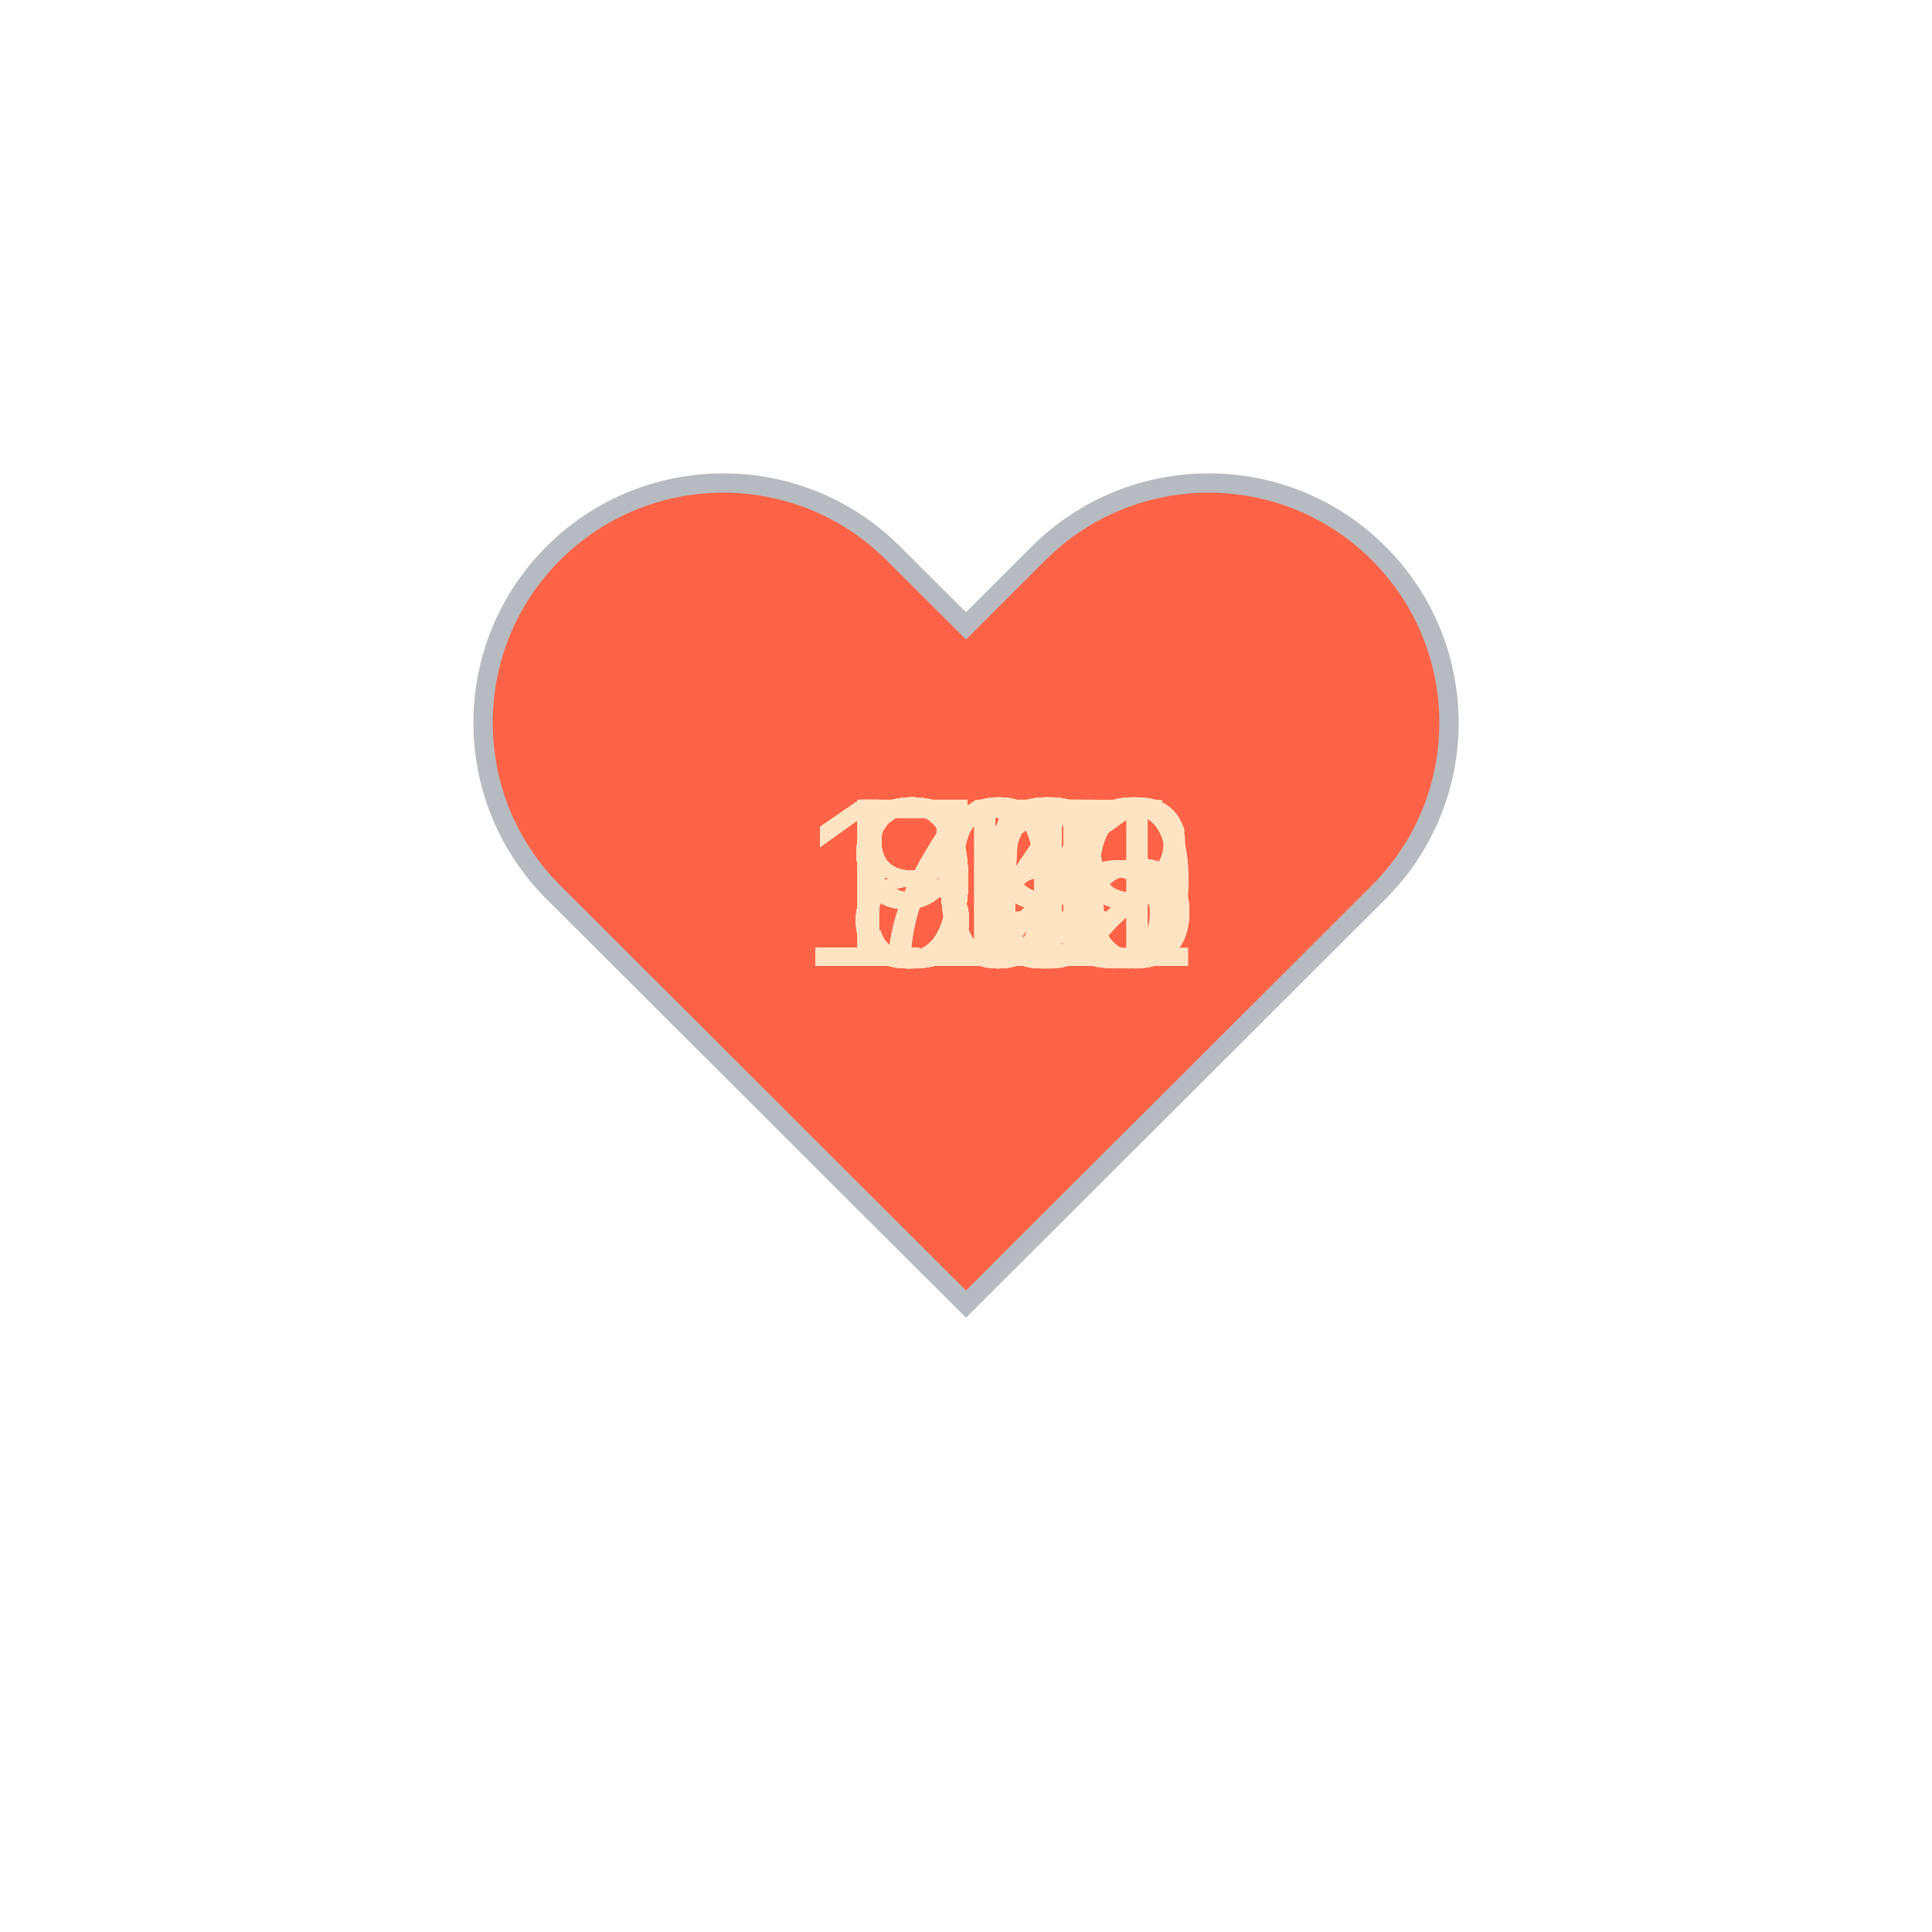
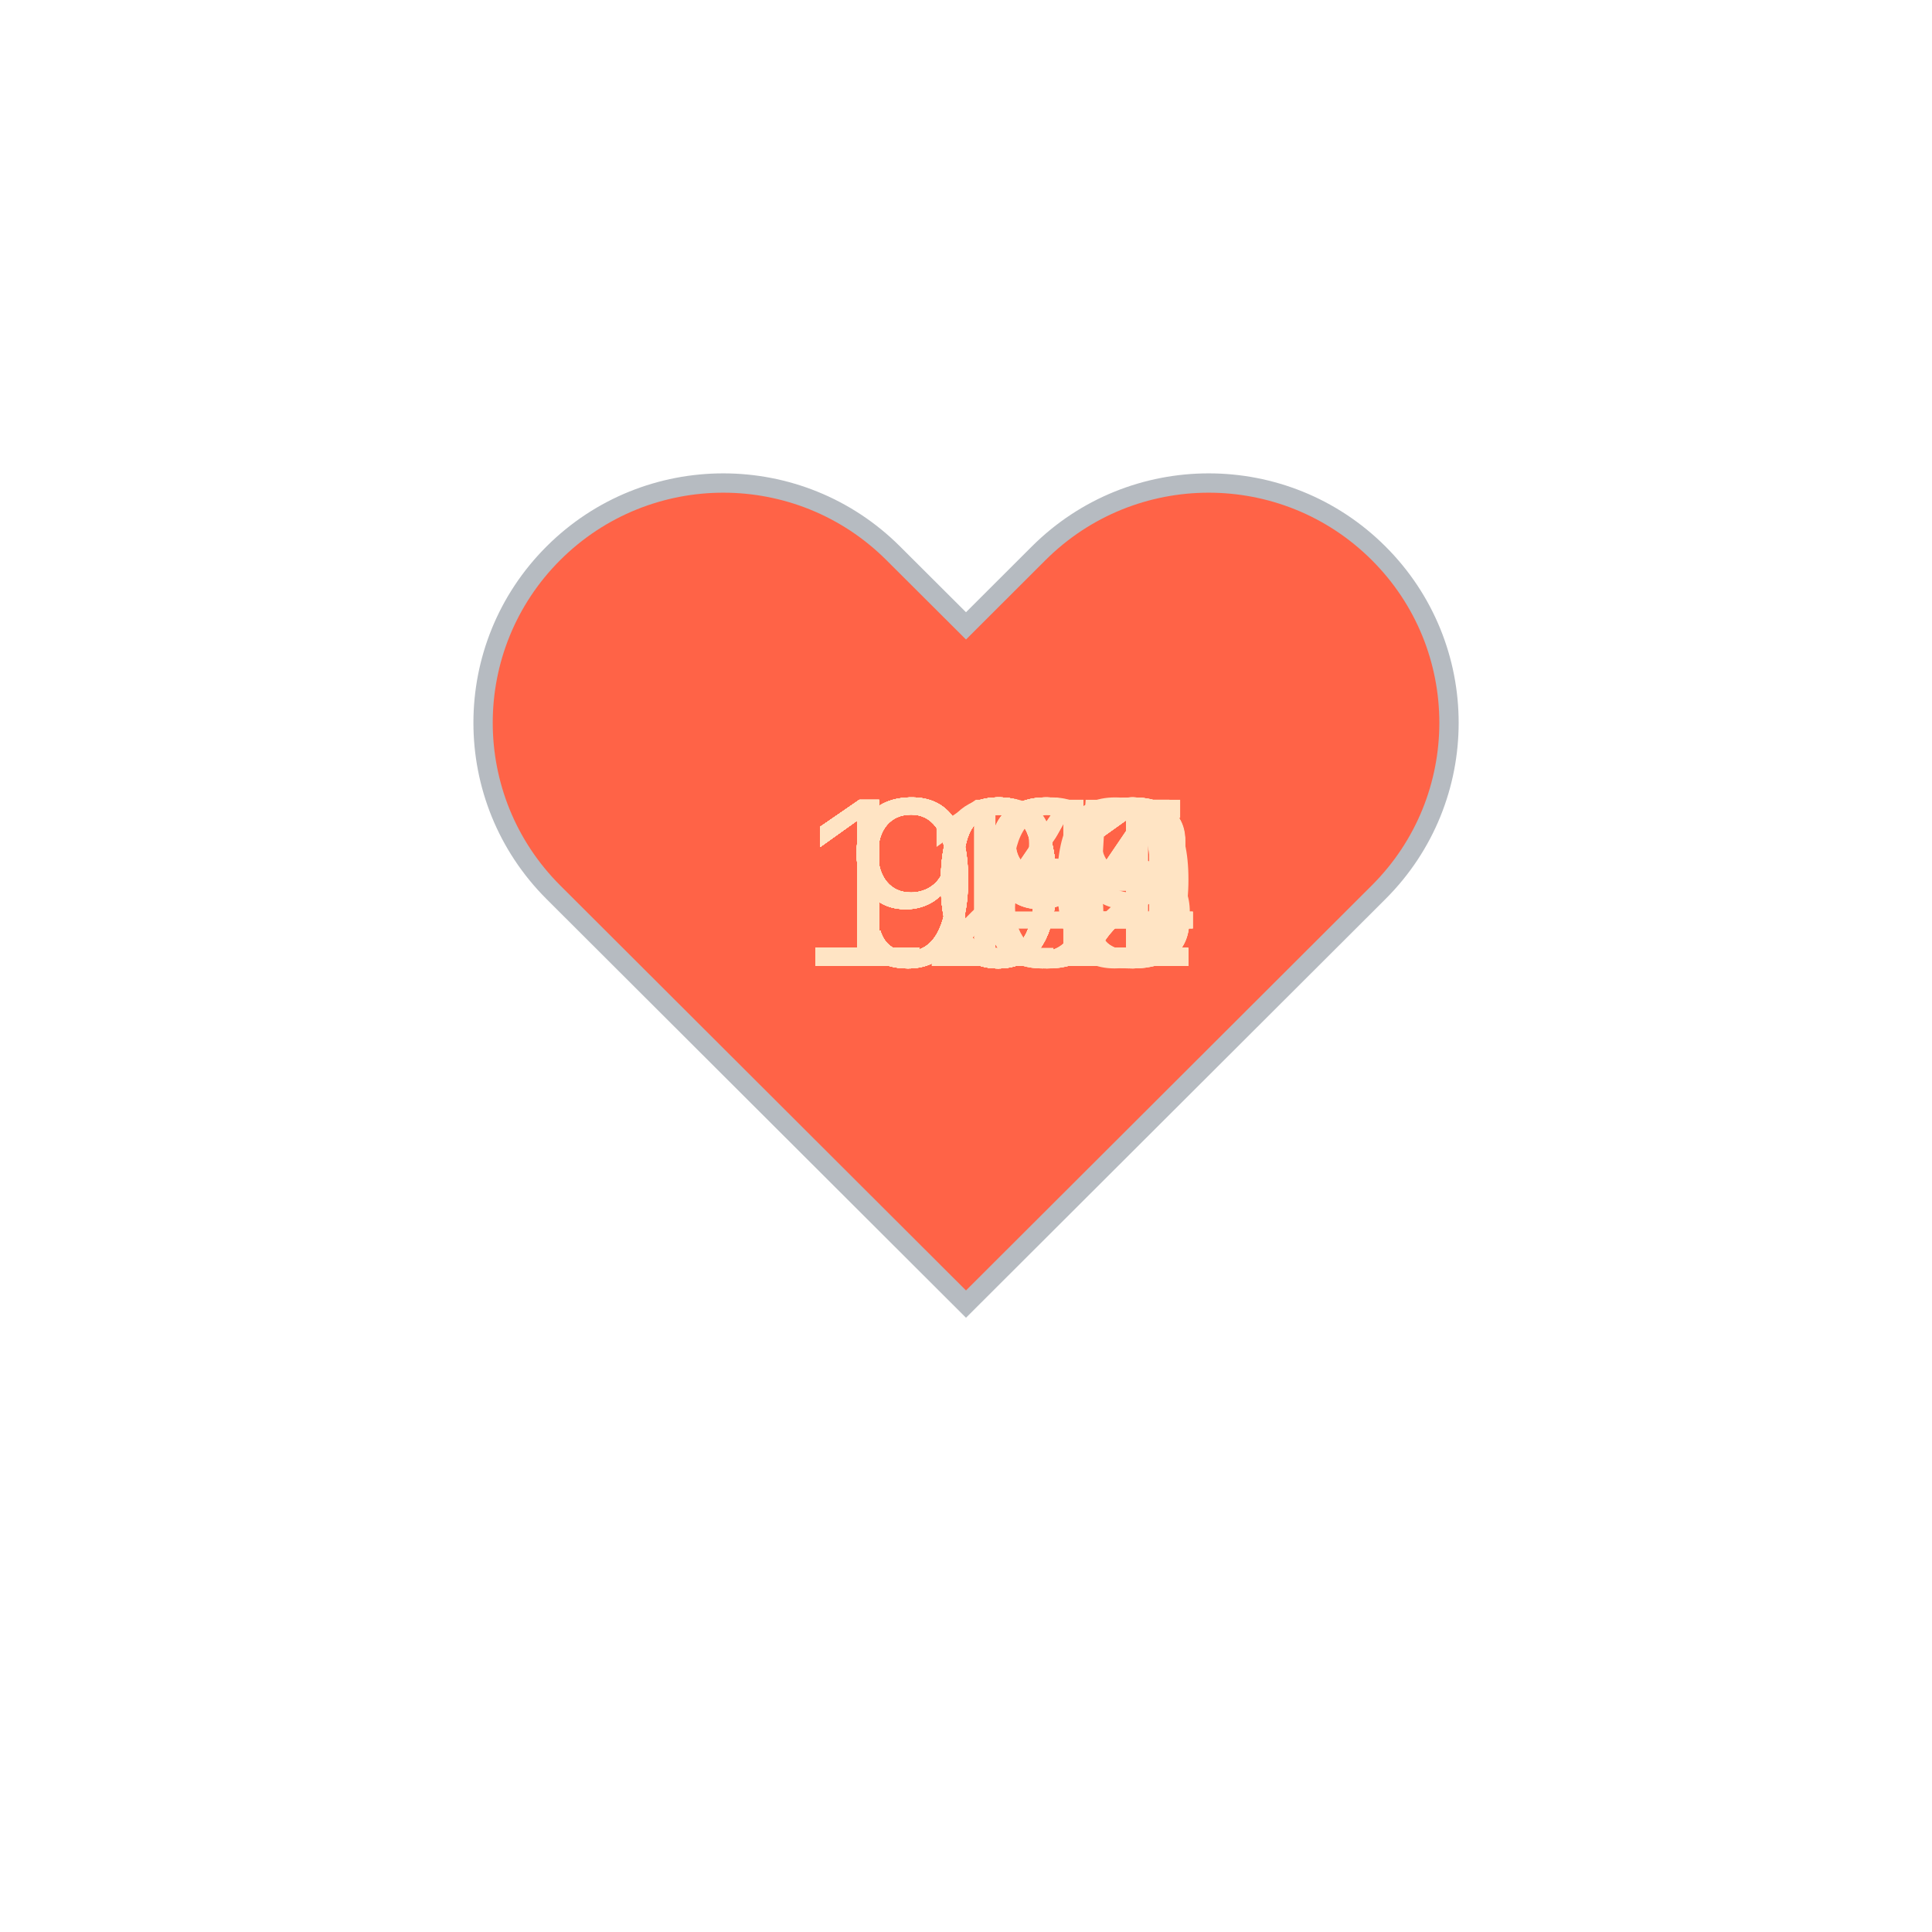
<svg xmlns="http://www.w3.org/2000/svg" baseProfile="full" height="150" version="1.1" viewBox="0,0,200,200" width="150">
  <defs />
  <g transform="translate(100 100)">
    <path d="M92.71,7.27L92.71,7.27c-9.71-9.69-25.46-9.69-35.18,0L50,14.79l-7.54-7.52C32.75-2.42,17-2.42,7.29,7.27v0 c-9.71,9.69-9.71,25.41,0,35.1L50,85l42.71-42.63C102.43,32.68,102.43,16.96,92.71,7.27z" fill="tomato" stroke="#B6BBC1" stroke-width="2" transform="translate(-50 -50)" />
    <animateTransform additive="sum" attributeName="transform" dur="1.2s" repeatCount="indefinite" type="scale" values="1; 1.5; 1.25; 1.5; 1.5; 1;" />
-     <text fill="bisque" style="font-size:25px; font-family:Arial" transform="translate(-12.5 0)">94<animate attributeName="visibility" dur="36.0s" keyTimes="0;0.03;0.07;0.1;0.13;0.17;0.2;0.23;0.27;0.3;0.33;0.37;0.4;0.43;0.47;0.5;0.53;0.57;0.6;0.63;0.67;0.7;0.73;0.77;0.8;0.83;0.87;0.9;0.93;0.97;1.0" repeatCount="indefinite" values="visible;hidden;hidden;hidden;hidden;hidden;hidden;hidden;hidden;hidden;hidden;hidden;hidden;hidden;hidden;hidden;hidden;hidden;hidden;hidden;hidden;hidden;hidden;hidden;hidden;hidden;hidden;hidden;hidden;hidden;hidden" />
+     <text fill="bisque" style="font-size:25px; font-family:Arial" transform="translate(-17.5 0)">108<animate attributeName="visibility" dur="36.0s" keyTimes="0;0.03;0.07;0.1;0.13;0.17;0.2;0.23;0.27;0.3;0.33;0.37;0.4;0.43;0.47;0.5;0.53;0.57;0.6;0.63;0.67;0.7;0.73;0.77;0.8;0.83;0.87;0.9;0.93;0.97;1.0" repeatCount="indefinite" values="visible;hidden;hidden;hidden;hidden;hidden;hidden;hidden;hidden;hidden;hidden;hidden;hidden;hidden;hidden;hidden;hidden;hidden;hidden;hidden;hidden;hidden;hidden;hidden;hidden;hidden;hidden;hidden;hidden;hidden;hidden" />
    </text>
-     <text fill="bisque" style="font-size:25px; font-family:Arial" transform="translate(-12.5 0)">96<animate attributeName="visibility" dur="36.0s" keyTimes="0;0.03;0.07;0.1;0.13;0.17;0.2;0.23;0.27;0.3;0.33;0.37;0.4;0.43;0.47;0.5;0.53;0.57;0.6;0.63;0.67;0.7;0.73;0.77;0.8;0.83;0.87;0.9;0.93;0.97;1.0" repeatCount="indefinite" values="hidden;visible;hidden;hidden;hidden;hidden;hidden;hidden;hidden;hidden;hidden;hidden;hidden;hidden;hidden;hidden;hidden;hidden;hidden;hidden;hidden;hidden;hidden;hidden;hidden;hidden;hidden;hidden;hidden;hidden;hidden" />
+     <text fill="bisque" style="font-size:25px; font-family:Arial" transform="translate(-17.5 0)">105<animate attributeName="visibility" dur="36.0s" keyTimes="0;0.03;0.07;0.1;0.13;0.17;0.2;0.23;0.27;0.3;0.33;0.37;0.4;0.43;0.47;0.5;0.53;0.57;0.6;0.63;0.67;0.7;0.73;0.77;0.8;0.83;0.87;0.9;0.93;0.97;1.0" repeatCount="indefinite" values="hidden;visible;hidden;hidden;hidden;hidden;hidden;hidden;hidden;hidden;hidden;hidden;hidden;hidden;hidden;hidden;hidden;hidden;hidden;hidden;hidden;hidden;hidden;hidden;hidden;hidden;hidden;hidden;hidden;hidden;hidden" />
    </text>
-     <text fill="bisque" style="font-size:25px; font-family:Arial" transform="translate(-12.5 0)">95<animate attributeName="visibility" dur="36.0s" keyTimes="0;0.03;0.07;0.1;0.13;0.17;0.2;0.23;0.27;0.3;0.33;0.37;0.4;0.43;0.47;0.5;0.53;0.57;0.6;0.63;0.67;0.7;0.73;0.77;0.8;0.83;0.87;0.9;0.93;0.97;1.0" repeatCount="indefinite" values="hidden;hidden;visible;hidden;hidden;hidden;hidden;hidden;hidden;hidden;hidden;hidden;hidden;hidden;hidden;hidden;hidden;hidden;hidden;hidden;hidden;hidden;hidden;hidden;hidden;hidden;hidden;hidden;hidden;hidden;hidden" />
+     <text fill="bisque" style="font-size:25px; font-family:Arial" transform="translate(-17.5 0)">101<animate attributeName="visibility" dur="36.0s" keyTimes="0;0.03;0.07;0.1;0.13;0.17;0.2;0.23;0.27;0.3;0.33;0.37;0.4;0.43;0.47;0.5;0.53;0.57;0.6;0.63;0.67;0.7;0.73;0.77;0.8;0.83;0.87;0.9;0.93;0.97;1.0" repeatCount="indefinite" values="hidden;hidden;visible;hidden;hidden;hidden;hidden;hidden;hidden;hidden;hidden;hidden;hidden;hidden;hidden;hidden;hidden;hidden;hidden;hidden;hidden;hidden;hidden;hidden;hidden;hidden;hidden;hidden;hidden;hidden;hidden" />
    </text>
-     <text fill="bisque" style="font-size:25px; font-family:Arial" transform="translate(-12.5 0)">92<animate attributeName="visibility" dur="36.0s" keyTimes="0;0.03;0.07;0.1;0.13;0.17;0.2;0.23;0.27;0.3;0.33;0.37;0.4;0.43;0.47;0.5;0.53;0.57;0.6;0.63;0.67;0.7;0.73;0.77;0.8;0.83;0.87;0.9;0.93;0.97;1.0" repeatCount="indefinite" values="hidden;hidden;hidden;visible;hidden;hidden;hidden;hidden;hidden;hidden;hidden;hidden;hidden;hidden;hidden;hidden;hidden;hidden;hidden;hidden;hidden;hidden;hidden;hidden;hidden;hidden;hidden;hidden;hidden;hidden;hidden" />
+     <text fill="bisque" style="font-size:25px; font-family:Arial" transform="translate(-17.5 0)">101<animate attributeName="visibility" dur="36.0s" keyTimes="0;0.03;0.07;0.1;0.13;0.17;0.2;0.23;0.27;0.3;0.33;0.37;0.4;0.43;0.47;0.5;0.53;0.57;0.6;0.63;0.67;0.7;0.73;0.77;0.8;0.83;0.87;0.9;0.93;0.97;1.0" repeatCount="indefinite" values="hidden;hidden;hidden;visible;hidden;hidden;hidden;hidden;hidden;hidden;hidden;hidden;hidden;hidden;hidden;hidden;hidden;hidden;hidden;hidden;hidden;hidden;hidden;hidden;hidden;hidden;hidden;hidden;hidden;hidden;hidden" />
    </text>
-     <text fill="bisque" style="font-size:25px; font-family:Arial" transform="translate(-12.5 0)">89<animate attributeName="visibility" dur="36.0s" keyTimes="0;0.03;0.07;0.1;0.13;0.17;0.2;0.23;0.27;0.3;0.33;0.37;0.4;0.43;0.47;0.5;0.53;0.57;0.6;0.63;0.67;0.7;0.73;0.77;0.8;0.83;0.87;0.9;0.93;0.97;1.0" repeatCount="indefinite" values="hidden;hidden;hidden;hidden;visible;hidden;hidden;hidden;hidden;hidden;hidden;hidden;hidden;hidden;hidden;hidden;hidden;hidden;hidden;hidden;hidden;hidden;hidden;hidden;hidden;hidden;hidden;hidden;hidden;hidden;hidden" />
+     <text fill="bisque" style="font-size:25px; font-family:Arial" transform="translate(-17.5 0)">101<animate attributeName="visibility" dur="36.0s" keyTimes="0;0.03;0.07;0.1;0.13;0.17;0.2;0.23;0.27;0.3;0.33;0.37;0.4;0.43;0.47;0.5;0.53;0.57;0.6;0.63;0.67;0.7;0.73;0.77;0.8;0.83;0.87;0.9;0.93;0.97;1.0" repeatCount="indefinite" values="hidden;hidden;hidden;hidden;visible;hidden;hidden;hidden;hidden;hidden;hidden;hidden;hidden;hidden;hidden;hidden;hidden;hidden;hidden;hidden;hidden;hidden;hidden;hidden;hidden;hidden;hidden;hidden;hidden;hidden;hidden" />
    </text>
-     <text fill="bisque" style="font-size:25px; font-family:Arial" transform="translate(-12.5 0)">89<animate attributeName="visibility" dur="36.0s" keyTimes="0;0.03;0.07;0.1;0.13;0.17;0.2;0.23;0.27;0.3;0.33;0.37;0.4;0.43;0.47;0.5;0.53;0.57;0.6;0.63;0.67;0.7;0.73;0.77;0.8;0.83;0.87;0.9;0.93;0.97;1.0" repeatCount="indefinite" values="hidden;hidden;hidden;hidden;hidden;visible;hidden;hidden;hidden;hidden;hidden;hidden;hidden;hidden;hidden;hidden;hidden;hidden;hidden;hidden;hidden;hidden;hidden;hidden;hidden;hidden;hidden;hidden;hidden;hidden;hidden" />
+     <text fill="bisque" style="font-size:25px; font-family:Arial" transform="translate(-17.5 0)">103<animate attributeName="visibility" dur="36.0s" keyTimes="0;0.03;0.07;0.1;0.13;0.17;0.2;0.23;0.27;0.3;0.33;0.37;0.4;0.43;0.47;0.5;0.53;0.57;0.6;0.63;0.67;0.7;0.73;0.77;0.8;0.83;0.87;0.9;0.93;0.97;1.0" repeatCount="indefinite" values="hidden;hidden;hidden;hidden;hidden;visible;hidden;hidden;hidden;hidden;hidden;hidden;hidden;hidden;hidden;hidden;hidden;hidden;hidden;hidden;hidden;hidden;hidden;hidden;hidden;hidden;hidden;hidden;hidden;hidden;hidden" />
    </text>
-     <text fill="bisque" style="font-size:25px; font-family:Arial" transform="translate(-12.5 0)">99<animate attributeName="visibility" dur="36.0s" keyTimes="0;0.03;0.07;0.1;0.13;0.17;0.2;0.23;0.27;0.3;0.33;0.37;0.4;0.43;0.47;0.5;0.53;0.57;0.6;0.63;0.67;0.7;0.73;0.77;0.8;0.83;0.87;0.9;0.93;0.97;1.0" repeatCount="indefinite" values="hidden;hidden;hidden;hidden;hidden;hidden;visible;hidden;hidden;hidden;hidden;hidden;hidden;hidden;hidden;hidden;hidden;hidden;hidden;hidden;hidden;hidden;hidden;hidden;hidden;hidden;hidden;hidden;hidden;hidden;hidden" />
+     <text fill="bisque" style="font-size:25px; font-family:Arial" transform="translate(-17.5 0)">110<animate attributeName="visibility" dur="36.0s" keyTimes="0;0.03;0.07;0.1;0.13;0.17;0.2;0.23;0.27;0.3;0.33;0.37;0.4;0.43;0.47;0.5;0.53;0.57;0.6;0.63;0.67;0.7;0.73;0.77;0.8;0.83;0.87;0.9;0.93;0.97;1.0" repeatCount="indefinite" values="hidden;hidden;hidden;hidden;hidden;hidden;visible;hidden;hidden;hidden;hidden;hidden;hidden;hidden;hidden;hidden;hidden;hidden;hidden;hidden;hidden;hidden;hidden;hidden;hidden;hidden;hidden;hidden;hidden;hidden;hidden" />
    </text>
-     <text fill="bisque" style="font-size:25px; font-family:Arial" transform="translate(-17.5 0)">106<animate attributeName="visibility" dur="36.0s" keyTimes="0;0.03;0.07;0.1;0.13;0.17;0.2;0.23;0.27;0.3;0.33;0.37;0.4;0.43;0.47;0.5;0.53;0.57;0.6;0.63;0.67;0.7;0.73;0.77;0.8;0.83;0.87;0.9;0.93;0.97;1.0" repeatCount="indefinite" values="hidden;hidden;hidden;hidden;hidden;hidden;hidden;visible;hidden;hidden;hidden;hidden;hidden;hidden;hidden;hidden;hidden;hidden;hidden;hidden;hidden;hidden;hidden;hidden;hidden;hidden;hidden;hidden;hidden;hidden;hidden" />
+     <text fill="bisque" style="font-size:25px; font-family:Arial" transform="translate(-17.5 0)">104<animate attributeName="visibility" dur="36.0s" keyTimes="0;0.03;0.07;0.1;0.13;0.17;0.2;0.23;0.27;0.3;0.33;0.37;0.4;0.43;0.47;0.5;0.53;0.57;0.6;0.63;0.67;0.7;0.73;0.77;0.8;0.83;0.87;0.9;0.93;0.97;1.0" repeatCount="indefinite" values="hidden;hidden;hidden;hidden;hidden;hidden;hidden;visible;hidden;hidden;hidden;hidden;hidden;hidden;hidden;hidden;hidden;hidden;hidden;hidden;hidden;hidden;hidden;hidden;hidden;hidden;hidden;hidden;hidden;hidden;hidden" />
    </text>
-     <text fill="bisque" style="font-size:25px; font-family:Arial" transform="translate(-17.5 0)">101<animate attributeName="visibility" dur="36.0s" keyTimes="0;0.03;0.07;0.1;0.13;0.17;0.2;0.23;0.27;0.3;0.33;0.37;0.4;0.43;0.47;0.5;0.53;0.57;0.6;0.63;0.67;0.7;0.73;0.77;0.8;0.83;0.87;0.9;0.93;0.97;1.0" repeatCount="indefinite" values="hidden;hidden;hidden;hidden;hidden;hidden;hidden;hidden;visible;hidden;hidden;hidden;hidden;hidden;hidden;hidden;hidden;hidden;hidden;hidden;hidden;hidden;hidden;hidden;hidden;hidden;hidden;hidden;hidden;hidden;hidden" />
+     <text fill="bisque" style="font-size:25px; font-family:Arial" transform="translate(-17.5 0)">103<animate attributeName="visibility" dur="36.0s" keyTimes="0;0.03;0.07;0.1;0.13;0.17;0.2;0.23;0.27;0.3;0.33;0.37;0.4;0.43;0.47;0.5;0.53;0.57;0.6;0.63;0.67;0.7;0.73;0.77;0.8;0.83;0.87;0.9;0.93;0.97;1.0" repeatCount="indefinite" values="hidden;hidden;hidden;hidden;hidden;hidden;hidden;hidden;visible;hidden;hidden;hidden;hidden;hidden;hidden;hidden;hidden;hidden;hidden;hidden;hidden;hidden;hidden;hidden;hidden;hidden;hidden;hidden;hidden;hidden;hidden" />
    </text>
-     <text fill="bisque" style="font-size:25px; font-family:Arial" transform="translate(-17.5 0)">102<animate attributeName="visibility" dur="36.0s" keyTimes="0;0.03;0.07;0.1;0.13;0.17;0.2;0.23;0.27;0.3;0.33;0.37;0.4;0.43;0.47;0.5;0.53;0.57;0.6;0.63;0.67;0.7;0.73;0.77;0.8;0.83;0.87;0.9;0.93;0.97;1.0" repeatCount="indefinite" values="hidden;hidden;hidden;hidden;hidden;hidden;hidden;hidden;hidden;visible;hidden;hidden;hidden;hidden;hidden;hidden;hidden;hidden;hidden;hidden;hidden;hidden;hidden;hidden;hidden;hidden;hidden;hidden;hidden;hidden;hidden" />
+     <text fill="bisque" style="font-size:25px; font-family:Arial" transform="translate(-17.5 0)">104<animate attributeName="visibility" dur="36.0s" keyTimes="0;0.03;0.07;0.1;0.13;0.17;0.2;0.23;0.27;0.3;0.33;0.37;0.4;0.43;0.47;0.5;0.53;0.57;0.6;0.63;0.67;0.7;0.73;0.77;0.8;0.83;0.87;0.9;0.93;0.97;1.0" repeatCount="indefinite" values="hidden;hidden;hidden;hidden;hidden;hidden;hidden;hidden;hidden;visible;hidden;hidden;hidden;hidden;hidden;hidden;hidden;hidden;hidden;hidden;hidden;hidden;hidden;hidden;hidden;hidden;hidden;hidden;hidden;hidden;hidden" />
    </text>
-     <text fill="bisque" style="font-size:25px; font-family:Arial" transform="translate(-12.5 0)">95<animate attributeName="visibility" dur="36.0s" keyTimes="0;0.03;0.07;0.1;0.13;0.17;0.2;0.23;0.27;0.3;0.33;0.37;0.4;0.43;0.47;0.5;0.53;0.57;0.6;0.63;0.67;0.7;0.73;0.77;0.8;0.83;0.87;0.9;0.93;0.97;1.0" repeatCount="indefinite" values="hidden;hidden;hidden;hidden;hidden;hidden;hidden;hidden;hidden;hidden;visible;hidden;hidden;hidden;hidden;hidden;hidden;hidden;hidden;hidden;hidden;hidden;hidden;hidden;hidden;hidden;hidden;hidden;hidden;hidden;hidden" />
+     <text fill="bisque" style="font-size:25px; font-family:Arial" transform="translate(-12.5 0)">98<animate attributeName="visibility" dur="36.0s" keyTimes="0;0.03;0.07;0.1;0.13;0.17;0.2;0.23;0.27;0.3;0.33;0.37;0.4;0.43;0.47;0.5;0.53;0.57;0.6;0.63;0.67;0.7;0.73;0.77;0.8;0.83;0.87;0.9;0.93;0.97;1.0" repeatCount="indefinite" values="hidden;hidden;hidden;hidden;hidden;hidden;hidden;hidden;hidden;hidden;visible;hidden;hidden;hidden;hidden;hidden;hidden;hidden;hidden;hidden;hidden;hidden;hidden;hidden;hidden;hidden;hidden;hidden;hidden;hidden;hidden" />
    </text>
-     <text fill="bisque" style="font-size:25px; font-family:Arial" transform="translate(-12.5 0)">94<animate attributeName="visibility" dur="36.0s" keyTimes="0;0.03;0.07;0.1;0.13;0.17;0.2;0.23;0.27;0.3;0.33;0.37;0.4;0.43;0.47;0.5;0.53;0.57;0.6;0.63;0.67;0.7;0.73;0.77;0.8;0.83;0.87;0.9;0.93;0.97;1.0" repeatCount="indefinite" values="hidden;hidden;hidden;hidden;hidden;hidden;hidden;hidden;hidden;hidden;hidden;visible;hidden;hidden;hidden;hidden;hidden;hidden;hidden;hidden;hidden;hidden;hidden;hidden;hidden;hidden;hidden;hidden;hidden;hidden;hidden" />
+     <text fill="bisque" style="font-size:25px; font-family:Arial" transform="translate(-12.5 0)">99<animate attributeName="visibility" dur="36.0s" keyTimes="0;0.03;0.07;0.1;0.13;0.17;0.2;0.23;0.27;0.3;0.33;0.37;0.4;0.43;0.47;0.5;0.53;0.57;0.6;0.63;0.67;0.7;0.73;0.77;0.8;0.83;0.87;0.9;0.93;0.97;1.0" repeatCount="indefinite" values="hidden;hidden;hidden;hidden;hidden;hidden;hidden;hidden;hidden;hidden;hidden;visible;hidden;hidden;hidden;hidden;hidden;hidden;hidden;hidden;hidden;hidden;hidden;hidden;hidden;hidden;hidden;hidden;hidden;hidden;hidden" />
    </text>
-     <text fill="bisque" style="font-size:25px; font-family:Arial" transform="translate(-17.5 0)">106<animate attributeName="visibility" dur="36.0s" keyTimes="0;0.03;0.07;0.1;0.13;0.17;0.2;0.23;0.27;0.3;0.33;0.37;0.4;0.43;0.47;0.5;0.53;0.57;0.6;0.63;0.67;0.7;0.73;0.77;0.8;0.83;0.87;0.9;0.93;0.97;1.0" repeatCount="indefinite" values="hidden;hidden;hidden;hidden;hidden;hidden;hidden;hidden;hidden;hidden;hidden;hidden;visible;hidden;hidden;hidden;hidden;hidden;hidden;hidden;hidden;hidden;hidden;hidden;hidden;hidden;hidden;hidden;hidden;hidden;hidden" />
+     <text fill="bisque" style="font-size:25px; font-family:Arial" transform="translate(-17.5 0)">102<animate attributeName="visibility" dur="36.0s" keyTimes="0;0.03;0.07;0.1;0.13;0.17;0.2;0.23;0.27;0.3;0.33;0.37;0.4;0.43;0.47;0.5;0.53;0.57;0.6;0.63;0.67;0.7;0.73;0.77;0.8;0.83;0.87;0.9;0.93;0.97;1.0" repeatCount="indefinite" values="hidden;hidden;hidden;hidden;hidden;hidden;hidden;hidden;hidden;hidden;hidden;hidden;visible;hidden;hidden;hidden;hidden;hidden;hidden;hidden;hidden;hidden;hidden;hidden;hidden;hidden;hidden;hidden;hidden;hidden;hidden" />
    </text>
-     <text fill="bisque" style="font-size:25px; font-family:Arial" transform="translate(-17.5 0)">106<animate attributeName="visibility" dur="36.0s" keyTimes="0;0.03;0.07;0.1;0.13;0.17;0.2;0.23;0.27;0.3;0.33;0.37;0.4;0.43;0.47;0.5;0.53;0.57;0.6;0.63;0.67;0.7;0.73;0.77;0.8;0.83;0.87;0.9;0.93;0.97;1.0" repeatCount="indefinite" values="hidden;hidden;hidden;hidden;hidden;hidden;hidden;hidden;hidden;hidden;hidden;hidden;hidden;visible;hidden;hidden;hidden;hidden;hidden;hidden;hidden;hidden;hidden;hidden;hidden;hidden;hidden;hidden;hidden;hidden;hidden" />
+     <text fill="bisque" style="font-size:25px; font-family:Arial" transform="translate(-17.5 0)">101<animate attributeName="visibility" dur="36.0s" keyTimes="0;0.03;0.07;0.1;0.13;0.17;0.2;0.23;0.27;0.3;0.33;0.37;0.4;0.43;0.47;0.5;0.53;0.57;0.6;0.63;0.67;0.7;0.73;0.77;0.8;0.83;0.87;0.9;0.93;0.97;1.0" repeatCount="indefinite" values="hidden;hidden;hidden;hidden;hidden;hidden;hidden;hidden;hidden;hidden;hidden;hidden;hidden;visible;hidden;hidden;hidden;hidden;hidden;hidden;hidden;hidden;hidden;hidden;hidden;hidden;hidden;hidden;hidden;hidden;hidden" />
    </text>
-     <text fill="bisque" style="font-size:25px; font-family:Arial" transform="translate(-17.5 0)">109<animate attributeName="visibility" dur="36.0s" keyTimes="0;0.03;0.07;0.1;0.13;0.17;0.2;0.23;0.27;0.3;0.33;0.37;0.4;0.43;0.47;0.5;0.53;0.57;0.6;0.63;0.67;0.7;0.73;0.77;0.8;0.83;0.87;0.9;0.93;0.97;1.0" repeatCount="indefinite" values="hidden;hidden;hidden;hidden;hidden;hidden;hidden;hidden;hidden;hidden;hidden;hidden;hidden;hidden;visible;hidden;hidden;hidden;hidden;hidden;hidden;hidden;hidden;hidden;hidden;hidden;hidden;hidden;hidden;hidden;hidden" />
+     <text fill="bisque" style="font-size:25px; font-family:Arial" transform="translate(-17.5 0)">104<animate attributeName="visibility" dur="36.0s" keyTimes="0;0.03;0.07;0.1;0.13;0.17;0.2;0.23;0.27;0.3;0.33;0.37;0.4;0.43;0.47;0.5;0.53;0.57;0.6;0.63;0.67;0.7;0.73;0.77;0.8;0.83;0.87;0.9;0.93;0.97;1.0" repeatCount="indefinite" values="hidden;hidden;hidden;hidden;hidden;hidden;hidden;hidden;hidden;hidden;hidden;hidden;hidden;hidden;visible;hidden;hidden;hidden;hidden;hidden;hidden;hidden;hidden;hidden;hidden;hidden;hidden;hidden;hidden;hidden;hidden" />
    </text>
-     <text fill="bisque" style="font-size:25px; font-family:Arial" transform="translate(-17.5 0)">115<animate attributeName="visibility" dur="36.0s" keyTimes="0;0.03;0.07;0.1;0.13;0.17;0.2;0.23;0.27;0.3;0.33;0.37;0.4;0.43;0.47;0.5;0.53;0.57;0.6;0.63;0.67;0.7;0.73;0.77;0.8;0.83;0.87;0.9;0.93;0.97;1.0" repeatCount="indefinite" values="hidden;hidden;hidden;hidden;hidden;hidden;hidden;hidden;hidden;hidden;hidden;hidden;hidden;hidden;hidden;visible;hidden;hidden;hidden;hidden;hidden;hidden;hidden;hidden;hidden;hidden;hidden;hidden;hidden;hidden;hidden" />
+     <text fill="bisque" style="font-size:25px; font-family:Arial" transform="translate(-17.5 0)">101<animate attributeName="visibility" dur="36.0s" keyTimes="0;0.03;0.07;0.1;0.13;0.17;0.2;0.23;0.27;0.3;0.33;0.37;0.4;0.43;0.47;0.5;0.53;0.57;0.6;0.63;0.67;0.7;0.73;0.77;0.8;0.83;0.87;0.9;0.93;0.97;1.0" repeatCount="indefinite" values="hidden;hidden;hidden;hidden;hidden;hidden;hidden;hidden;hidden;hidden;hidden;hidden;hidden;hidden;hidden;visible;hidden;hidden;hidden;hidden;hidden;hidden;hidden;hidden;hidden;hidden;hidden;hidden;hidden;hidden;hidden" />
    </text>
-     <text fill="bisque" style="font-size:25px; font-family:Arial" transform="translate(-12.5 0)">96<animate attributeName="visibility" dur="36.0s" keyTimes="0;0.03;0.07;0.1;0.13;0.17;0.2;0.23;0.27;0.3;0.33;0.37;0.4;0.43;0.47;0.5;0.53;0.57;0.6;0.63;0.67;0.7;0.73;0.77;0.8;0.83;0.87;0.9;0.93;0.97;1.0" repeatCount="indefinite" values="hidden;hidden;hidden;hidden;hidden;hidden;hidden;hidden;hidden;hidden;hidden;hidden;hidden;hidden;hidden;hidden;visible;hidden;hidden;hidden;hidden;hidden;hidden;hidden;hidden;hidden;hidden;hidden;hidden;hidden;hidden" />
+     <text fill="bisque" style="font-size:25px; font-family:Arial" transform="translate(-17.5 0)">101<animate attributeName="visibility" dur="36.0s" keyTimes="0;0.03;0.07;0.1;0.13;0.17;0.2;0.23;0.27;0.3;0.33;0.37;0.4;0.43;0.47;0.5;0.53;0.57;0.6;0.63;0.67;0.7;0.73;0.77;0.8;0.83;0.87;0.9;0.93;0.97;1.0" repeatCount="indefinite" values="hidden;hidden;hidden;hidden;hidden;hidden;hidden;hidden;hidden;hidden;hidden;hidden;hidden;hidden;hidden;hidden;visible;hidden;hidden;hidden;hidden;hidden;hidden;hidden;hidden;hidden;hidden;hidden;hidden;hidden;hidden" />
    </text>
-     <text fill="bisque" style="font-size:25px; font-family:Arial" transform="translate(-12.5 0)">85<animate attributeName="visibility" dur="36.0s" keyTimes="0;0.03;0.07;0.1;0.13;0.17;0.2;0.23;0.27;0.3;0.33;0.37;0.4;0.43;0.47;0.5;0.53;0.57;0.6;0.63;0.67;0.7;0.73;0.77;0.8;0.83;0.87;0.9;0.93;0.97;1.0" repeatCount="indefinite" values="hidden;hidden;hidden;hidden;hidden;hidden;hidden;hidden;hidden;hidden;hidden;hidden;hidden;hidden;hidden;hidden;hidden;visible;hidden;hidden;hidden;hidden;hidden;hidden;hidden;hidden;hidden;hidden;hidden;hidden;hidden" />
+     <text fill="bisque" style="font-size:25px; font-family:Arial" transform="translate(-17.5 0)">102<animate attributeName="visibility" dur="36.0s" keyTimes="0;0.03;0.07;0.1;0.13;0.17;0.2;0.23;0.27;0.3;0.33;0.37;0.4;0.43;0.47;0.5;0.53;0.57;0.6;0.63;0.67;0.7;0.73;0.77;0.8;0.83;0.87;0.9;0.93;0.97;1.0" repeatCount="indefinite" values="hidden;hidden;hidden;hidden;hidden;hidden;hidden;hidden;hidden;hidden;hidden;hidden;hidden;hidden;hidden;hidden;hidden;visible;hidden;hidden;hidden;hidden;hidden;hidden;hidden;hidden;hidden;hidden;hidden;hidden;hidden" />
    </text>
-     <text fill="bisque" style="font-size:25px; font-family:Arial" transform="translate(-12.5 0)">79<animate attributeName="visibility" dur="36.0s" keyTimes="0;0.03;0.07;0.1;0.13;0.17;0.2;0.23;0.27;0.3;0.33;0.37;0.4;0.43;0.47;0.5;0.53;0.57;0.6;0.63;0.67;0.7;0.73;0.77;0.8;0.83;0.87;0.9;0.93;0.97;1.0" repeatCount="indefinite" values="hidden;hidden;hidden;hidden;hidden;hidden;hidden;hidden;hidden;hidden;hidden;hidden;hidden;hidden;hidden;hidden;hidden;hidden;visible;hidden;hidden;hidden;hidden;hidden;hidden;hidden;hidden;hidden;hidden;hidden;hidden" />
+     <text fill="bisque" style="font-size:25px; font-family:Arial" transform="translate(-17.5 0)">101<animate attributeName="visibility" dur="36.0s" keyTimes="0;0.03;0.07;0.1;0.13;0.17;0.2;0.23;0.27;0.3;0.33;0.37;0.4;0.43;0.47;0.5;0.53;0.57;0.6;0.63;0.67;0.7;0.73;0.77;0.8;0.83;0.87;0.9;0.93;0.97;1.0" repeatCount="indefinite" values="hidden;hidden;hidden;hidden;hidden;hidden;hidden;hidden;hidden;hidden;hidden;hidden;hidden;hidden;hidden;hidden;hidden;hidden;visible;hidden;hidden;hidden;hidden;hidden;hidden;hidden;hidden;hidden;hidden;hidden;hidden" />
    </text>
-     <text fill="bisque" style="font-size:25px; font-family:Arial" transform="translate(-12.5 0)">72<animate attributeName="visibility" dur="36.0s" keyTimes="0;0.03;0.07;0.1;0.13;0.17;0.2;0.23;0.27;0.3;0.33;0.37;0.4;0.43;0.47;0.5;0.53;0.57;0.6;0.63;0.67;0.7;0.73;0.77;0.8;0.83;0.87;0.9;0.93;0.97;1.0" repeatCount="indefinite" values="hidden;hidden;hidden;hidden;hidden;hidden;hidden;hidden;hidden;hidden;hidden;hidden;hidden;hidden;hidden;hidden;hidden;hidden;hidden;visible;hidden;hidden;hidden;hidden;hidden;hidden;hidden;hidden;hidden;hidden;hidden" />
+     <text fill="bisque" style="font-size:25px; font-family:Arial" transform="translate(-17.5 0)">101<animate attributeName="visibility" dur="36.0s" keyTimes="0;0.03;0.07;0.1;0.13;0.17;0.2;0.23;0.27;0.3;0.33;0.37;0.4;0.43;0.47;0.5;0.53;0.57;0.6;0.63;0.67;0.7;0.73;0.77;0.8;0.83;0.87;0.9;0.93;0.97;1.0" repeatCount="indefinite" values="hidden;hidden;hidden;hidden;hidden;hidden;hidden;hidden;hidden;hidden;hidden;hidden;hidden;hidden;hidden;hidden;hidden;hidden;hidden;visible;hidden;hidden;hidden;hidden;hidden;hidden;hidden;hidden;hidden;hidden;hidden" />
    </text>
-     <text fill="bisque" style="font-size:25px; font-family:Arial" transform="translate(-12.5 0)">77<animate attributeName="visibility" dur="36.0s" keyTimes="0;0.03;0.07;0.1;0.13;0.17;0.2;0.23;0.27;0.3;0.33;0.37;0.4;0.43;0.47;0.5;0.53;0.57;0.6;0.63;0.67;0.7;0.73;0.77;0.8;0.83;0.87;0.9;0.93;0.97;1.0" repeatCount="indefinite" values="hidden;hidden;hidden;hidden;hidden;hidden;hidden;hidden;hidden;hidden;hidden;hidden;hidden;hidden;hidden;hidden;hidden;hidden;hidden;hidden;visible;hidden;hidden;hidden;hidden;hidden;hidden;hidden;hidden;hidden;hidden" />
+     <text fill="bisque" style="font-size:25px; font-family:Arial" transform="translate(-12.5 0)">99<animate attributeName="visibility" dur="36.0s" keyTimes="0;0.03;0.07;0.1;0.13;0.17;0.2;0.23;0.27;0.3;0.33;0.37;0.4;0.43;0.47;0.5;0.53;0.57;0.6;0.63;0.67;0.7;0.73;0.77;0.8;0.83;0.87;0.9;0.93;0.97;1.0" repeatCount="indefinite" values="hidden;hidden;hidden;hidden;hidden;hidden;hidden;hidden;hidden;hidden;hidden;hidden;hidden;hidden;hidden;hidden;hidden;hidden;hidden;hidden;visible;hidden;hidden;hidden;hidden;hidden;hidden;hidden;hidden;hidden;hidden" />
    </text>
-     <text fill="bisque" style="font-size:25px; font-family:Arial" transform="translate(-12.5 0)">82<animate attributeName="visibility" dur="36.0s" keyTimes="0;0.03;0.07;0.1;0.13;0.17;0.2;0.23;0.27;0.3;0.33;0.37;0.4;0.43;0.47;0.5;0.53;0.57;0.6;0.63;0.67;0.7;0.73;0.77;0.8;0.83;0.87;0.9;0.93;0.97;1.0" repeatCount="indefinite" values="hidden;hidden;hidden;hidden;hidden;hidden;hidden;hidden;hidden;hidden;hidden;hidden;hidden;hidden;hidden;hidden;hidden;hidden;hidden;hidden;hidden;visible;hidden;hidden;hidden;hidden;hidden;hidden;hidden;hidden;hidden" />
+     <text fill="bisque" style="font-size:25px; font-family:Arial" transform="translate(-12.5 0)">93<animate attributeName="visibility" dur="36.0s" keyTimes="0;0.03;0.07;0.1;0.13;0.17;0.2;0.23;0.27;0.3;0.33;0.37;0.4;0.43;0.47;0.5;0.53;0.57;0.6;0.63;0.67;0.7;0.73;0.77;0.8;0.83;0.87;0.9;0.93;0.97;1.0" repeatCount="indefinite" values="hidden;hidden;hidden;hidden;hidden;hidden;hidden;hidden;hidden;hidden;hidden;hidden;hidden;hidden;hidden;hidden;hidden;hidden;hidden;hidden;hidden;visible;hidden;hidden;hidden;hidden;hidden;hidden;hidden;hidden;hidden" />
    </text>
-     <text fill="bisque" style="font-size:25px; font-family:Arial" transform="translate(-17.5 0)">109<animate attributeName="visibility" dur="36.0s" keyTimes="0;0.03;0.07;0.1;0.13;0.17;0.2;0.23;0.27;0.3;0.33;0.37;0.4;0.43;0.47;0.5;0.53;0.57;0.6;0.63;0.67;0.7;0.73;0.77;0.8;0.83;0.87;0.9;0.93;0.97;1.0" repeatCount="indefinite" values="hidden;hidden;hidden;hidden;hidden;hidden;hidden;hidden;hidden;hidden;hidden;hidden;hidden;hidden;hidden;hidden;hidden;hidden;hidden;hidden;hidden;hidden;visible;hidden;hidden;hidden;hidden;hidden;hidden;hidden;hidden" />
+     <text fill="bisque" style="font-size:25px; font-family:Arial" transform="translate(-12.5 0)">98<animate attributeName="visibility" dur="36.0s" keyTimes="0;0.03;0.07;0.1;0.13;0.17;0.2;0.23;0.27;0.3;0.33;0.37;0.4;0.43;0.47;0.5;0.53;0.57;0.6;0.63;0.67;0.7;0.73;0.77;0.8;0.83;0.87;0.9;0.93;0.97;1.0" repeatCount="indefinite" values="hidden;hidden;hidden;hidden;hidden;hidden;hidden;hidden;hidden;hidden;hidden;hidden;hidden;hidden;hidden;hidden;hidden;hidden;hidden;hidden;hidden;hidden;visible;hidden;hidden;hidden;hidden;hidden;hidden;hidden;hidden" />
    </text>
-     <text fill="bisque" style="font-size:25px; font-family:Arial" transform="translate(-12.5 0)">89<animate attributeName="visibility" dur="36.0s" keyTimes="0;0.03;0.07;0.1;0.13;0.17;0.2;0.23;0.27;0.3;0.33;0.37;0.4;0.43;0.47;0.5;0.53;0.57;0.6;0.63;0.67;0.7;0.73;0.77;0.8;0.83;0.87;0.9;0.93;0.97;1.0" repeatCount="indefinite" values="hidden;hidden;hidden;hidden;hidden;hidden;hidden;hidden;hidden;hidden;hidden;hidden;hidden;hidden;hidden;hidden;hidden;hidden;hidden;hidden;hidden;hidden;hidden;visible;hidden;hidden;hidden;hidden;hidden;hidden;hidden" />
+     <text fill="bisque" style="font-size:25px; font-family:Arial" transform="translate(-12.5 0)">99<animate attributeName="visibility" dur="36.0s" keyTimes="0;0.03;0.07;0.1;0.13;0.17;0.2;0.23;0.27;0.3;0.33;0.37;0.4;0.43;0.47;0.5;0.53;0.57;0.6;0.63;0.67;0.7;0.73;0.77;0.8;0.83;0.87;0.9;0.93;0.97;1.0" repeatCount="indefinite" values="hidden;hidden;hidden;hidden;hidden;hidden;hidden;hidden;hidden;hidden;hidden;hidden;hidden;hidden;hidden;hidden;hidden;hidden;hidden;hidden;hidden;hidden;hidden;visible;hidden;hidden;hidden;hidden;hidden;hidden;hidden" />
    </text>
-     <text fill="bisque" style="font-size:25px; font-family:Arial" transform="translate(-12.5 0)">91<animate attributeName="visibility" dur="36.0s" keyTimes="0;0.03;0.07;0.1;0.13;0.17;0.2;0.23;0.27;0.3;0.33;0.37;0.4;0.43;0.47;0.5;0.53;0.57;0.6;0.63;0.67;0.7;0.73;0.77;0.8;0.83;0.87;0.9;0.93;0.97;1.0" repeatCount="indefinite" values="hidden;hidden;hidden;hidden;hidden;hidden;hidden;hidden;hidden;hidden;hidden;hidden;hidden;hidden;hidden;hidden;hidden;hidden;hidden;hidden;hidden;hidden;hidden;hidden;visible;hidden;hidden;hidden;hidden;hidden;hidden" />
+     <text fill="bisque" style="font-size:25px; font-family:Arial" transform="translate(-17.5 0)">122<animate attributeName="visibility" dur="36.0s" keyTimes="0;0.03;0.07;0.1;0.13;0.17;0.2;0.23;0.27;0.3;0.33;0.37;0.4;0.43;0.47;0.5;0.53;0.57;0.6;0.63;0.67;0.7;0.73;0.77;0.8;0.83;0.87;0.9;0.93;0.97;1.0" repeatCount="indefinite" values="hidden;hidden;hidden;hidden;hidden;hidden;hidden;hidden;hidden;hidden;hidden;hidden;hidden;hidden;hidden;hidden;hidden;hidden;hidden;hidden;hidden;hidden;hidden;hidden;visible;hidden;hidden;hidden;hidden;hidden;hidden" />
    </text>
-     <text fill="bisque" style="font-size:25px; font-family:Arial" transform="translate(-12.5 0)">86<animate attributeName="visibility" dur="36.0s" keyTimes="0;0.03;0.07;0.1;0.13;0.17;0.2;0.23;0.27;0.3;0.33;0.37;0.4;0.43;0.47;0.5;0.53;0.57;0.6;0.63;0.67;0.7;0.73;0.77;0.8;0.83;0.87;0.9;0.93;0.97;1.0" repeatCount="indefinite" values="hidden;hidden;hidden;hidden;hidden;hidden;hidden;hidden;hidden;hidden;hidden;hidden;hidden;hidden;hidden;hidden;hidden;hidden;hidden;hidden;hidden;hidden;hidden;hidden;hidden;visible;hidden;hidden;hidden;hidden;hidden" />
+     <text fill="bisque" style="font-size:25px; font-family:Arial" transform="translate(-17.5 0)">109<animate attributeName="visibility" dur="36.0s" keyTimes="0;0.03;0.07;0.1;0.13;0.17;0.2;0.23;0.27;0.3;0.33;0.37;0.4;0.43;0.47;0.5;0.53;0.57;0.6;0.63;0.67;0.7;0.73;0.77;0.8;0.83;0.87;0.9;0.93;0.97;1.0" repeatCount="indefinite" values="hidden;hidden;hidden;hidden;hidden;hidden;hidden;hidden;hidden;hidden;hidden;hidden;hidden;hidden;hidden;hidden;hidden;hidden;hidden;hidden;hidden;hidden;hidden;hidden;hidden;visible;hidden;hidden;hidden;hidden;hidden" />
    </text>
-     <text fill="bisque" style="font-size:25px; font-family:Arial" transform="translate(-12.5 0)">91<animate attributeName="visibility" dur="36.0s" keyTimes="0;0.03;0.07;0.1;0.13;0.17;0.2;0.23;0.27;0.3;0.33;0.37;0.4;0.43;0.47;0.5;0.53;0.57;0.6;0.63;0.67;0.7;0.73;0.77;0.8;0.83;0.87;0.9;0.93;0.97;1.0" repeatCount="indefinite" values="hidden;hidden;hidden;hidden;hidden;hidden;hidden;hidden;hidden;hidden;hidden;hidden;hidden;hidden;hidden;hidden;hidden;hidden;hidden;hidden;hidden;hidden;hidden;hidden;hidden;hidden;visible;hidden;hidden;hidden;hidden" />
+     <text fill="bisque" style="font-size:25px; font-family:Arial" transform="translate(-12.5 0)">94<animate attributeName="visibility" dur="36.0s" keyTimes="0;0.03;0.07;0.1;0.13;0.17;0.2;0.23;0.27;0.3;0.33;0.37;0.4;0.43;0.47;0.5;0.53;0.57;0.6;0.63;0.67;0.7;0.73;0.77;0.8;0.83;0.87;0.9;0.93;0.97;1.0" repeatCount="indefinite" values="hidden;hidden;hidden;hidden;hidden;hidden;hidden;hidden;hidden;hidden;hidden;hidden;hidden;hidden;hidden;hidden;hidden;hidden;hidden;hidden;hidden;hidden;hidden;hidden;hidden;hidden;visible;hidden;hidden;hidden;hidden" />
    </text>
-     <text fill="bisque" style="font-size:25px; font-family:Arial" transform="translate(-12.5 0)">92<animate attributeName="visibility" dur="36.0s" keyTimes="0;0.03;0.07;0.1;0.13;0.17;0.2;0.23;0.27;0.3;0.33;0.37;0.4;0.43;0.47;0.5;0.53;0.57;0.6;0.63;0.67;0.7;0.73;0.77;0.8;0.83;0.87;0.9;0.93;0.97;1.0" repeatCount="indefinite" values="hidden;hidden;hidden;hidden;hidden;hidden;hidden;hidden;hidden;hidden;hidden;hidden;hidden;hidden;hidden;hidden;hidden;hidden;hidden;hidden;hidden;hidden;hidden;hidden;hidden;hidden;hidden;visible;hidden;hidden;hidden" />
+     <text fill="bisque" style="font-size:25px; font-family:Arial" transform="translate(-12.5 0)">93<animate attributeName="visibility" dur="36.0s" keyTimes="0;0.03;0.07;0.1;0.13;0.17;0.2;0.23;0.27;0.3;0.33;0.37;0.4;0.43;0.47;0.5;0.53;0.57;0.6;0.63;0.67;0.7;0.73;0.77;0.8;0.83;0.87;0.9;0.93;0.97;1.0" repeatCount="indefinite" values="hidden;hidden;hidden;hidden;hidden;hidden;hidden;hidden;hidden;hidden;hidden;hidden;hidden;hidden;hidden;hidden;hidden;hidden;hidden;hidden;hidden;hidden;hidden;hidden;hidden;hidden;hidden;visible;hidden;hidden;hidden" />
    </text>
-     <text fill="bisque" style="font-size:25px; font-family:Arial" transform="translate(-12.5 0)">92<animate attributeName="visibility" dur="36.0s" keyTimes="0;0.03;0.07;0.1;0.13;0.17;0.2;0.23;0.27;0.3;0.33;0.37;0.4;0.43;0.47;0.5;0.53;0.57;0.6;0.63;0.67;0.7;0.73;0.77;0.8;0.83;0.87;0.9;0.93;0.97;1.0" repeatCount="indefinite" values="hidden;hidden;hidden;hidden;hidden;hidden;hidden;hidden;hidden;hidden;hidden;hidden;hidden;hidden;hidden;hidden;hidden;hidden;hidden;hidden;hidden;hidden;hidden;hidden;hidden;hidden;hidden;hidden;visible;hidden;hidden" />
+     <text fill="bisque" style="font-size:25px; font-family:Arial" transform="translate(-12.5 0)">94<animate attributeName="visibility" dur="36.0s" keyTimes="0;0.03;0.07;0.1;0.13;0.17;0.2;0.23;0.27;0.3;0.33;0.37;0.4;0.43;0.47;0.5;0.53;0.57;0.6;0.63;0.67;0.7;0.73;0.77;0.8;0.83;0.87;0.9;0.93;0.97;1.0" repeatCount="indefinite" values="hidden;hidden;hidden;hidden;hidden;hidden;hidden;hidden;hidden;hidden;hidden;hidden;hidden;hidden;hidden;hidden;hidden;hidden;hidden;hidden;hidden;hidden;hidden;hidden;hidden;hidden;hidden;hidden;visible;hidden;hidden" />
    </text>
-     <text fill="bisque" style="font-size:25px; font-family:Arial" transform="translate(-12.5 0)">84<animate attributeName="visibility" dur="36.0s" keyTimes="0;0.03;0.07;0.1;0.13;0.17;0.2;0.23;0.27;0.3;0.33;0.37;0.4;0.43;0.47;0.5;0.53;0.57;0.6;0.63;0.67;0.7;0.73;0.77;0.8;0.83;0.87;0.9;0.93;0.97;1.0" repeatCount="indefinite" values="hidden;hidden;hidden;hidden;hidden;hidden;hidden;hidden;hidden;hidden;hidden;hidden;hidden;hidden;hidden;hidden;hidden;hidden;hidden;hidden;hidden;hidden;hidden;hidden;hidden;hidden;hidden;hidden;hidden;visible;hidden" />
+     <text fill="bisque" style="font-size:25px; font-family:Arial" transform="translate(-12.5 0)">96<animate attributeName="visibility" dur="36.0s" keyTimes="0;0.03;0.07;0.1;0.13;0.17;0.2;0.23;0.27;0.3;0.33;0.37;0.4;0.43;0.47;0.5;0.53;0.57;0.6;0.63;0.67;0.7;0.73;0.77;0.8;0.83;0.87;0.9;0.93;0.97;1.0" repeatCount="indefinite" values="hidden;hidden;hidden;hidden;hidden;hidden;hidden;hidden;hidden;hidden;hidden;hidden;hidden;hidden;hidden;hidden;hidden;hidden;hidden;hidden;hidden;hidden;hidden;hidden;hidden;hidden;hidden;hidden;hidden;visible;hidden" />
    </text>
  </g>
</svg>
